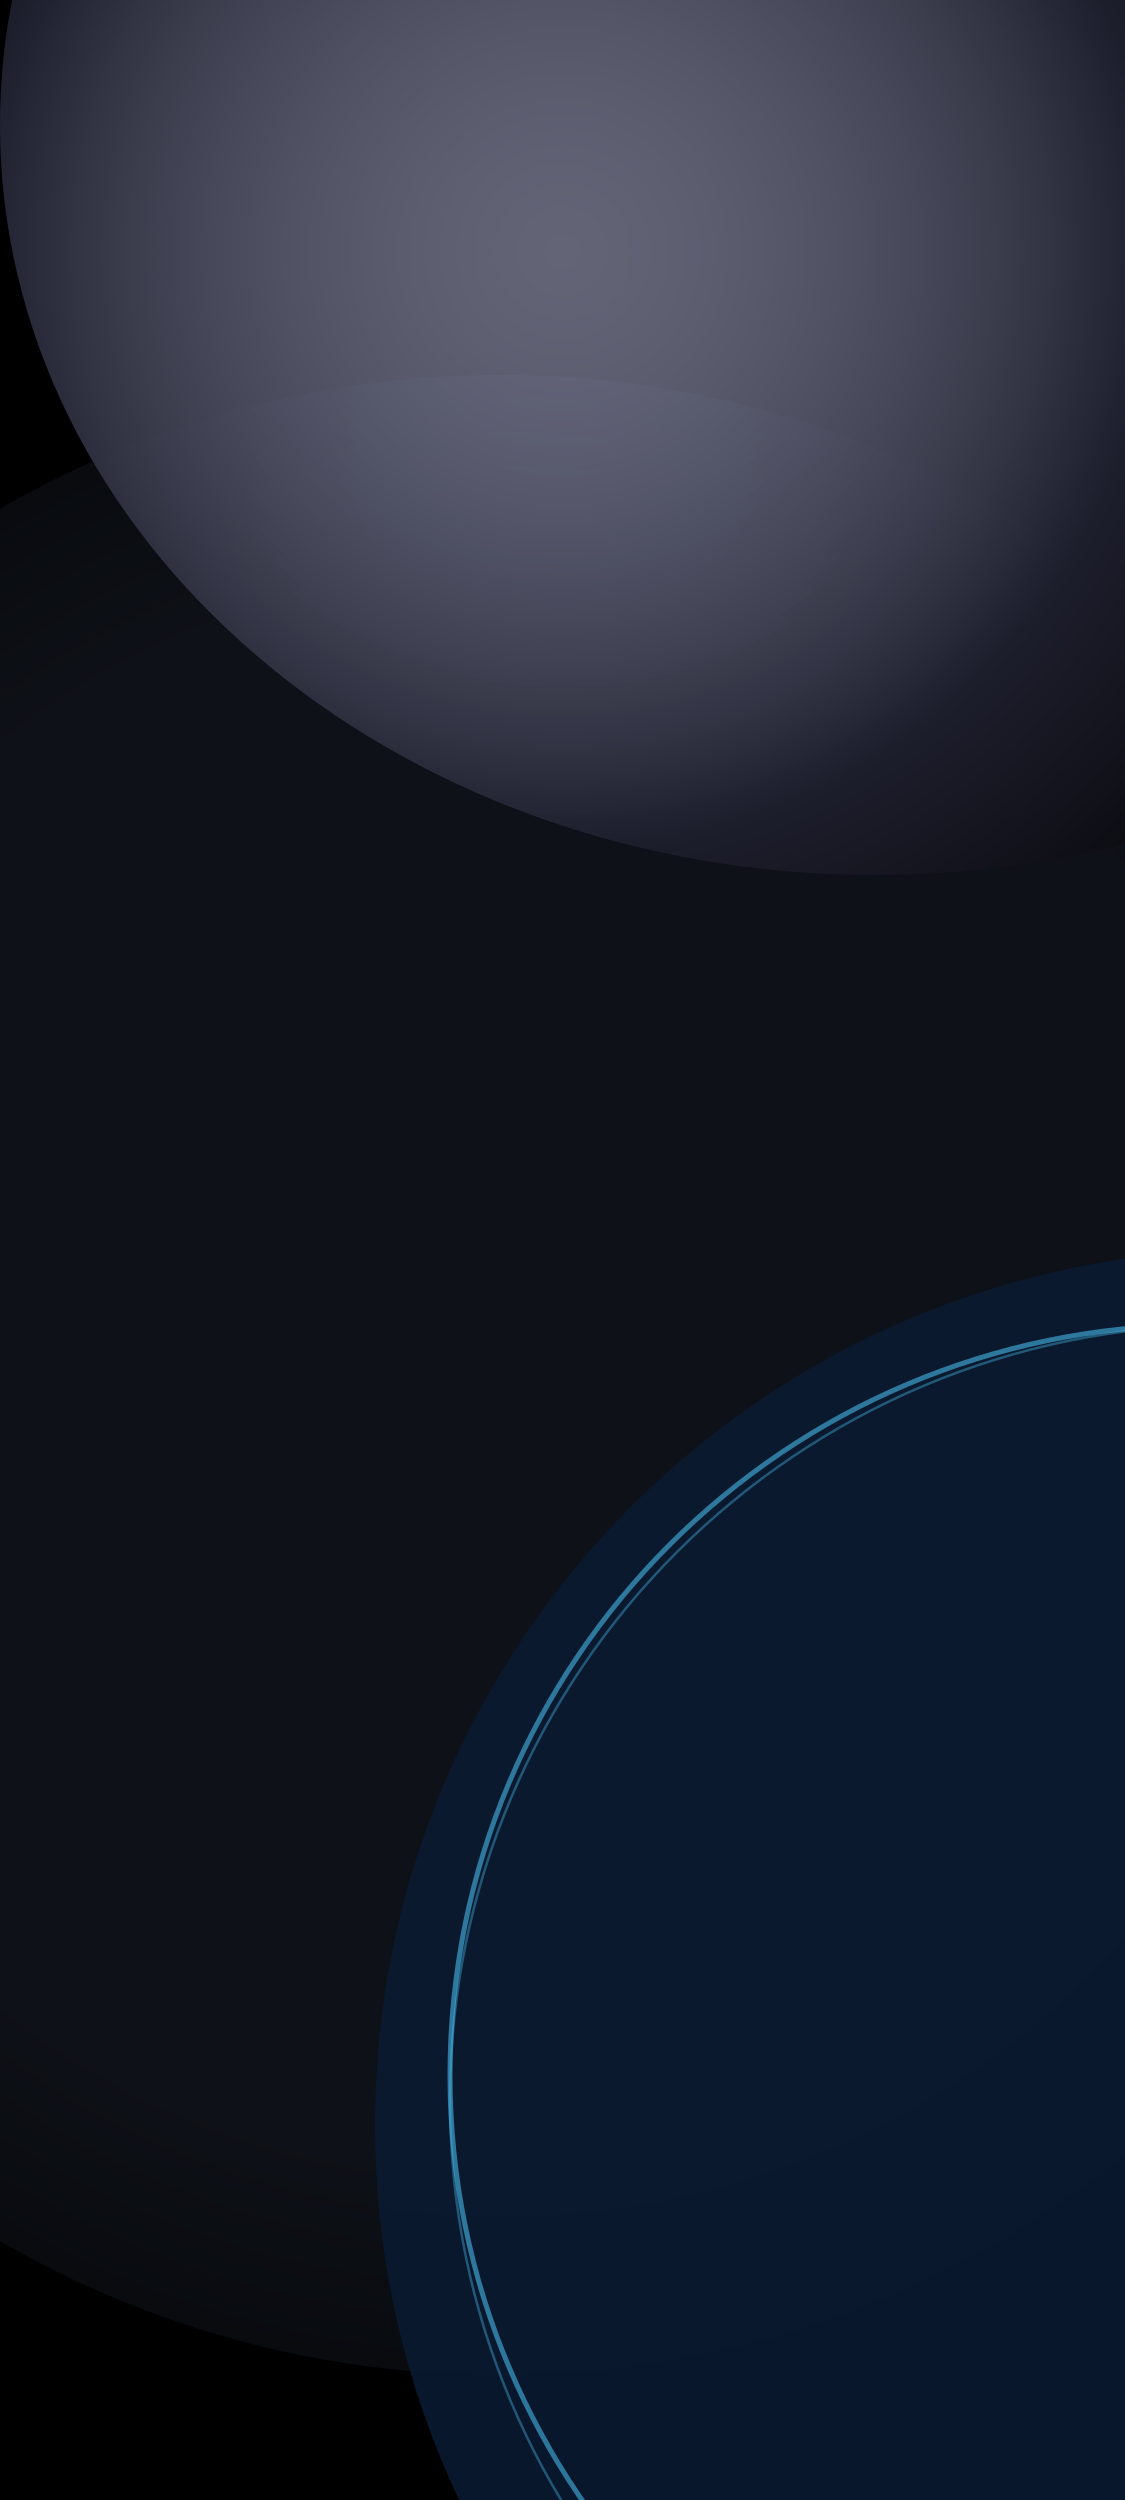
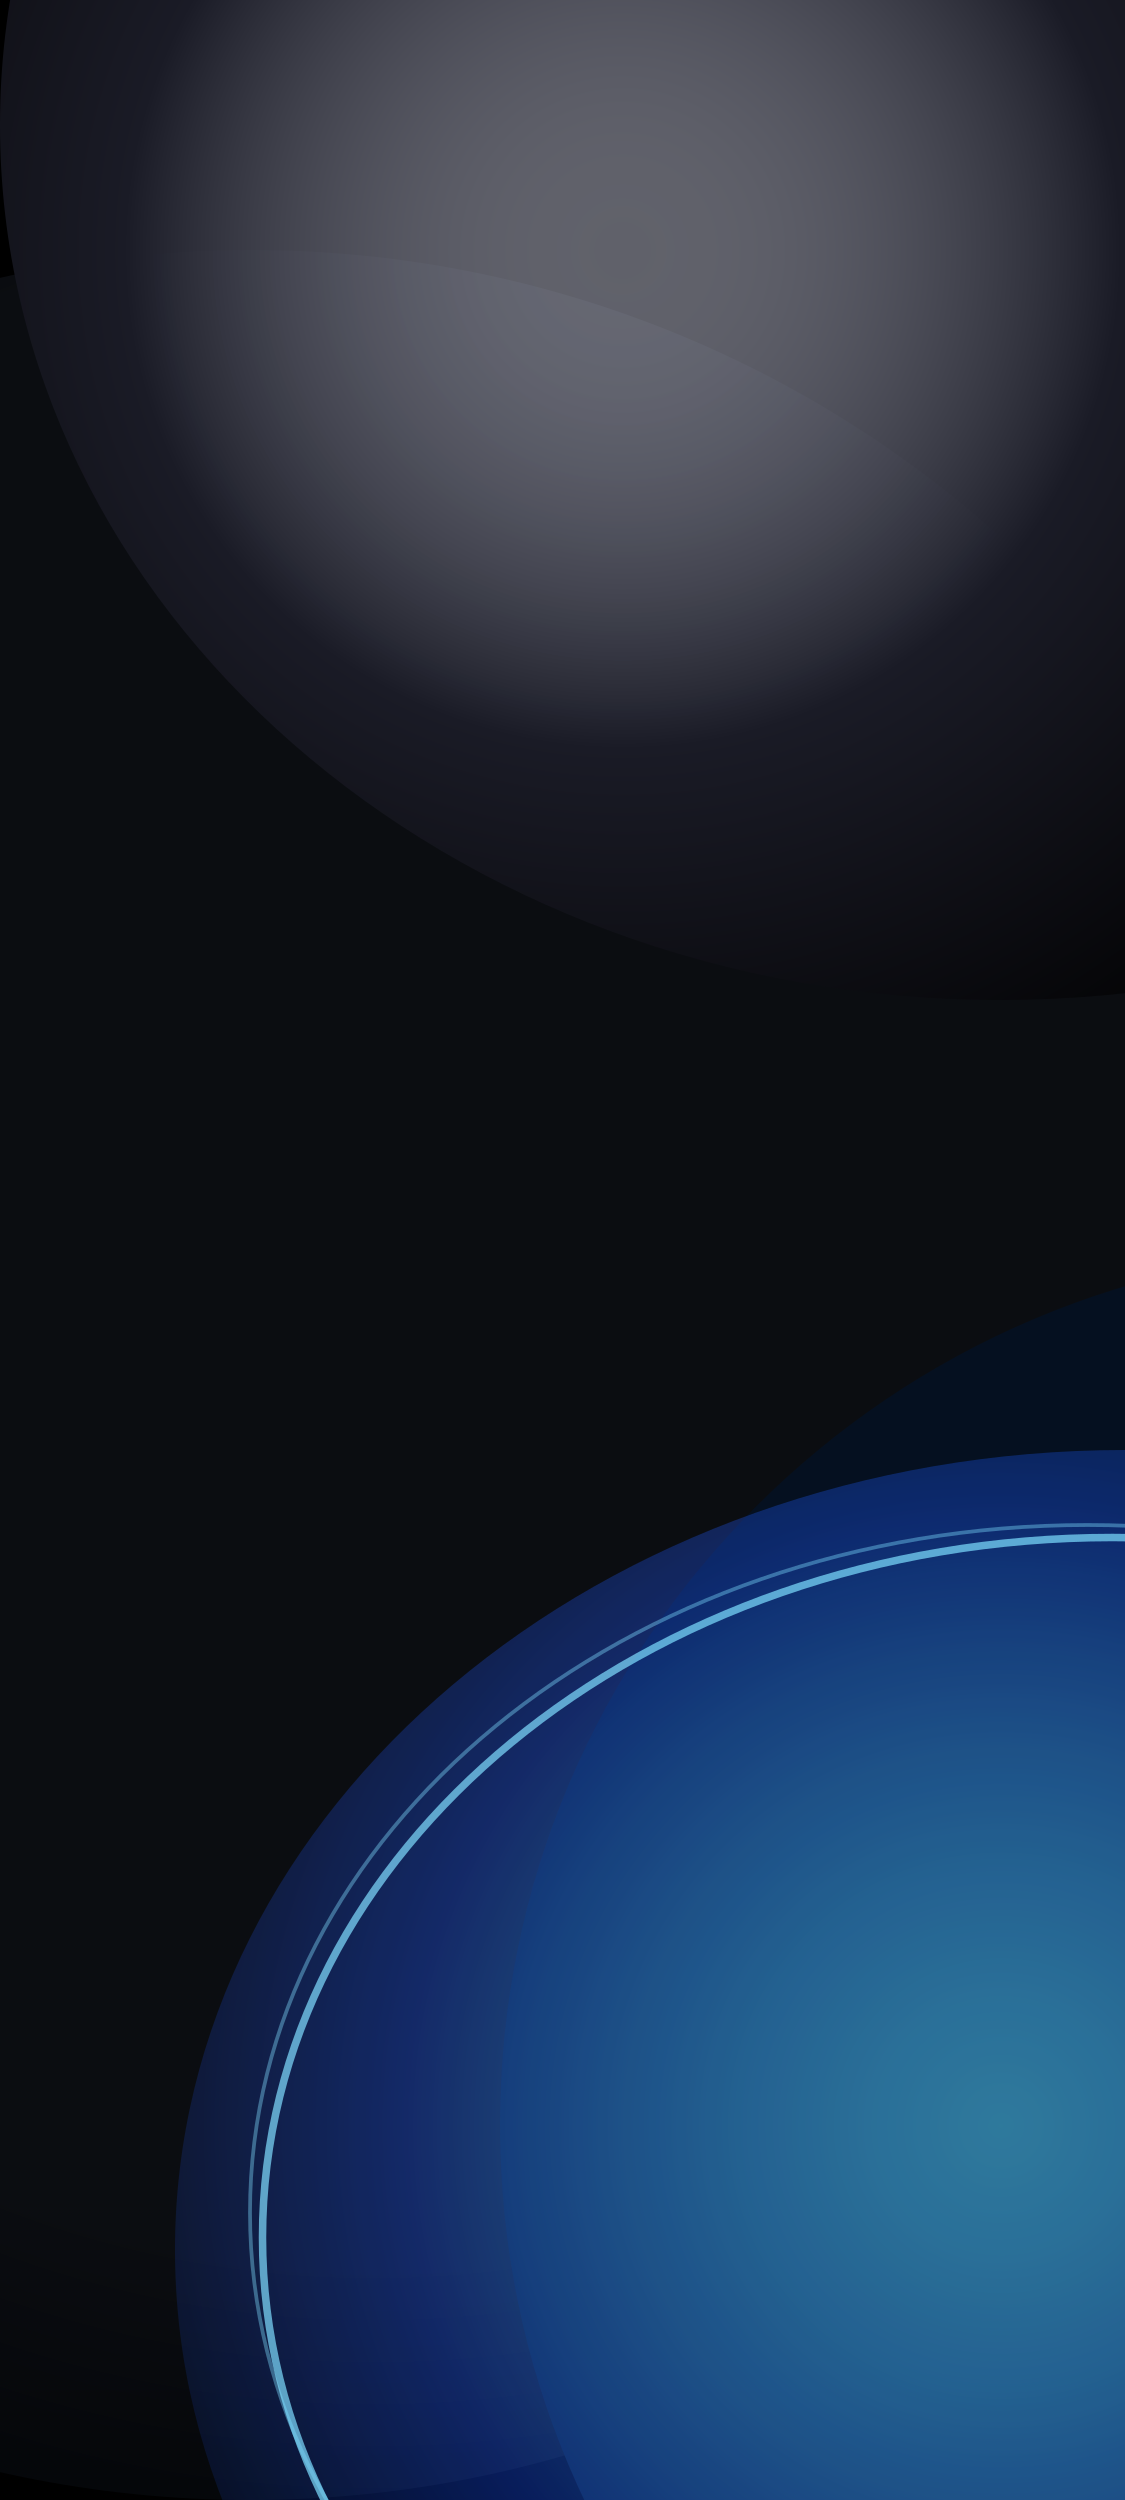
<svg xmlns="http://www.w3.org/2000/svg" width="450" height="1000" viewBox="0 0 450 1000" fill="none">
  <rect width="450" height="1000" fill="black" />
  <defs>
-     <radialGradient id="topSphere" cx="0" cy="0" r="1" gradientUnits="userSpaceOnUse" gradientTransform="translate(225 100) rotate(90) scale(400)">
-       <stop offset="0" stop-color="#A5A7C5" stop-opacity="0.6" />
-       <stop offset="0.6" stop-color="#1D1E2C" />
+     <radialGradient id="gradTop" cx="0" cy="0" r="1" gradientUnits="userSpaceOnUse" gradientTransform="translate(250 100) rotate(110) scale(400)">
+       <stop offset="0" stop-color="#C0C2D3" stop-opacity="0.5" />
+       <stop offset="0.5" stop-color="#1A1B26" />
      <stop offset="1" stop-color="black" />
    </radialGradient>
-     <radialGradient id="middleSphereBase" cx="0" cy="0" r="1" gradientUnits="userSpaceOnUse" gradientTransform="translate(200 550) rotate(90) scale(450)">
-       <stop offset="0.7" stop-color="#0E1117" />
+     <radialGradient id="gradMiddle" cx="0" cy="0" r="1" gradientUnits="userSpaceOnUse" gradientTransform="translate(150 500) rotate(90) scale(500)">
+       <stop offset="0.8" stop-color="#0B0D11" />
      <stop offset="1" stop-color="#05070A" />
    </radialGradient>
-     <radialGradient id="blueGlow" cx="0" cy="0" r="1" gradientUnits="userSpaceOnUse" gradientTransform="translate(450 550) rotate(180) scale(400)">
-       <stop offset="0" stop-color="#3A86FF" stop-opacity="0.8" />
-       <stop offset="0.2" stop-color="#3A86FF" stop-opacity="0" />
+     <radialGradient id="edgeGlow" cx="0" cy="0" r="1" gradientUnits="userSpaceOnUse" gradientTransform="translate(420 500) rotate(180) scale(350)">
+       <stop offset="0" stop-color="#3A86FF" stop-opacity="0.6" />
+       <stop offset="0.3" stop-color="#3A86FF" stop-opacity="0" />
+     </radialGradient>
+     <radialGradient id="gradFront" cx="0" cy="0" r="1" gradientUnits="userSpaceOnUse" gradientTransform="translate(400 850) rotate(220) scale(400)">
+       <stop offset="0" stop-color="#4CC9FE" stop-opacity="0.7" />
+       <stop offset="0.6" stop-color="#0A2472" />
+       <stop offset="1" stop-color="black" />
    </radialGradient>
  </defs>
-   <circle cx="200" cy="550" r="400" fill="url(#middleSphereBase)" />
-   <circle cx="200" cy="550" r="400" stroke="url(#blueGlow)" stroke-width="3" style="mix-blend-mode: screen;" />
-   <ellipse cx="350" cy="50" rx="350" ry="300" fill="url(#topSphere)" />
-   <g opacity="0.9">
-     <ellipse cx="500" cy="850" rx="350" ry="350" fill="#0A1931" />
-     <ellipse cx="480" cy="830" rx="300" ry="300" stroke="#4CC9FE" stroke-width="2" fill="none" opacity="0.6" />
-     <ellipse cx="490" cy="840" rx="310" ry="310" stroke="#4CC9FE" stroke-width="1" fill="none" opacity="0.4" />
+   <circle cx="100" cy="550" r="450" fill="url(#gradMiddle)" />
+   <circle cx="100" cy="550" r="450" stroke="url(#edgeGlow)" stroke-width="2" style="mix-blend-mode: screen;" />
+   <ellipse cx="400" cy="50" rx="400" ry="350" fill="url(#gradTop)" />
+   <circle cx="550" cy="850" r="350" fill="#051020" />
+   <g style="mix-blend-mode: screen;">
+     <ellipse cx="450" cy="900" rx="380" ry="320" fill="url(#gradFront)" opacity="0.8" />
+     <ellipse cx="445" cy="895" rx="340" ry="280" stroke="#7ADCFF" stroke-width="3" fill="none" opacity="0.7" />
+     <ellipse cx="435" cy="885" rx="335" ry="275" stroke="#7ADCFF" stroke-width="1.5" fill="none" opacity="0.4" />
  </g>
</svg>
